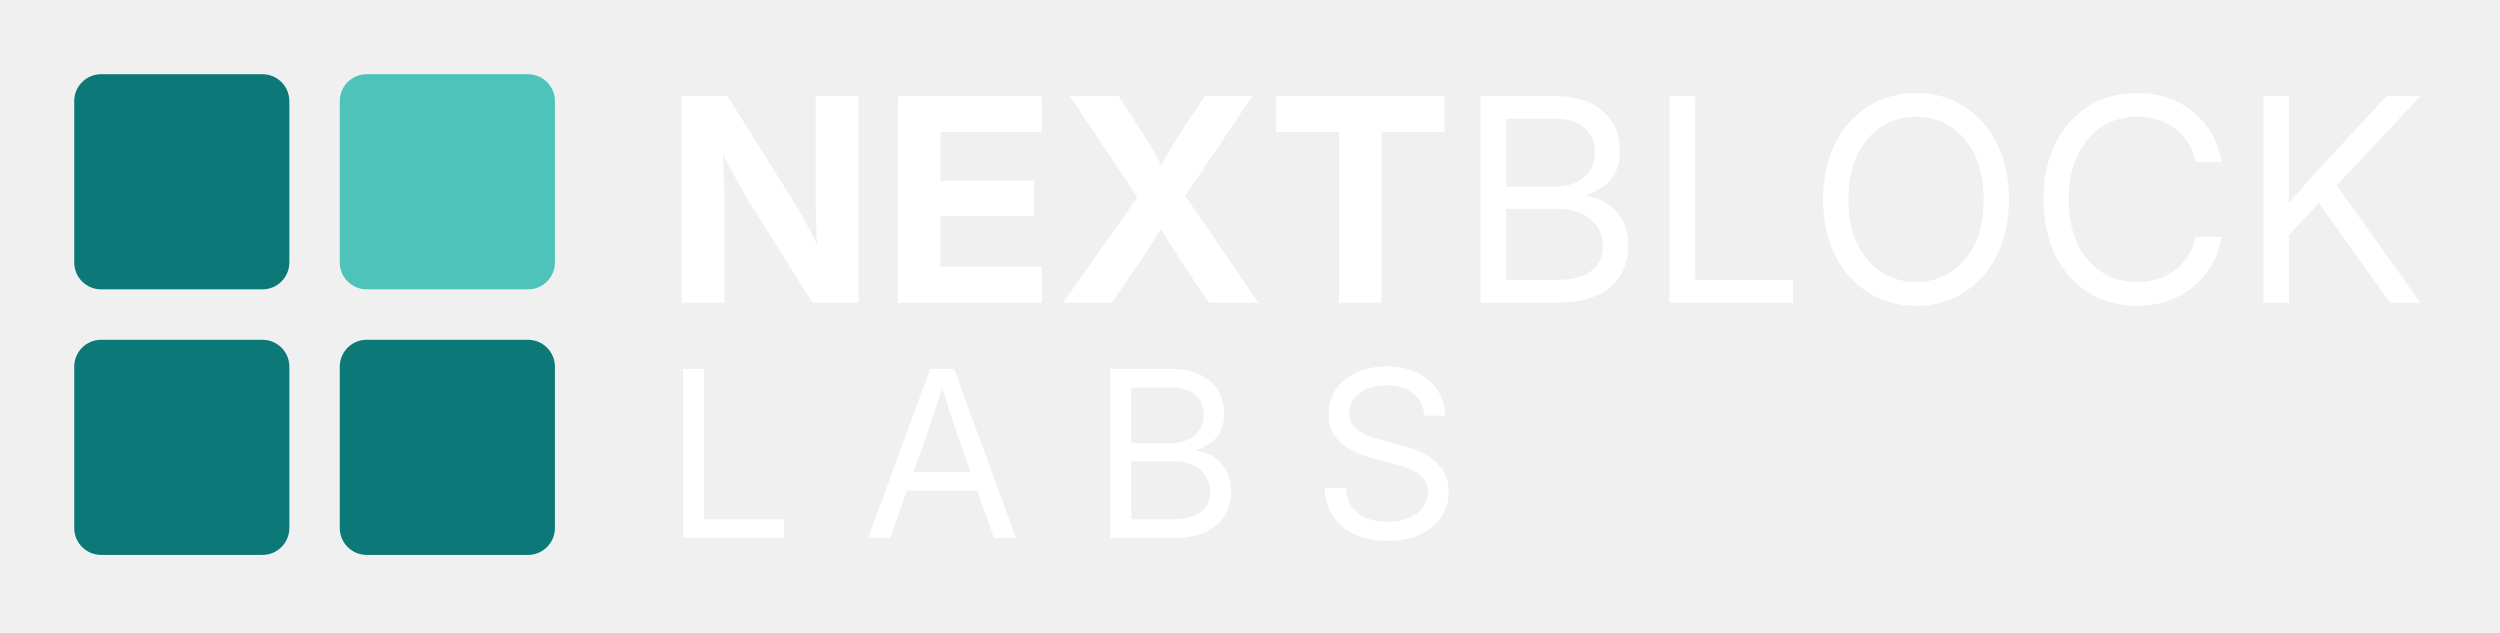
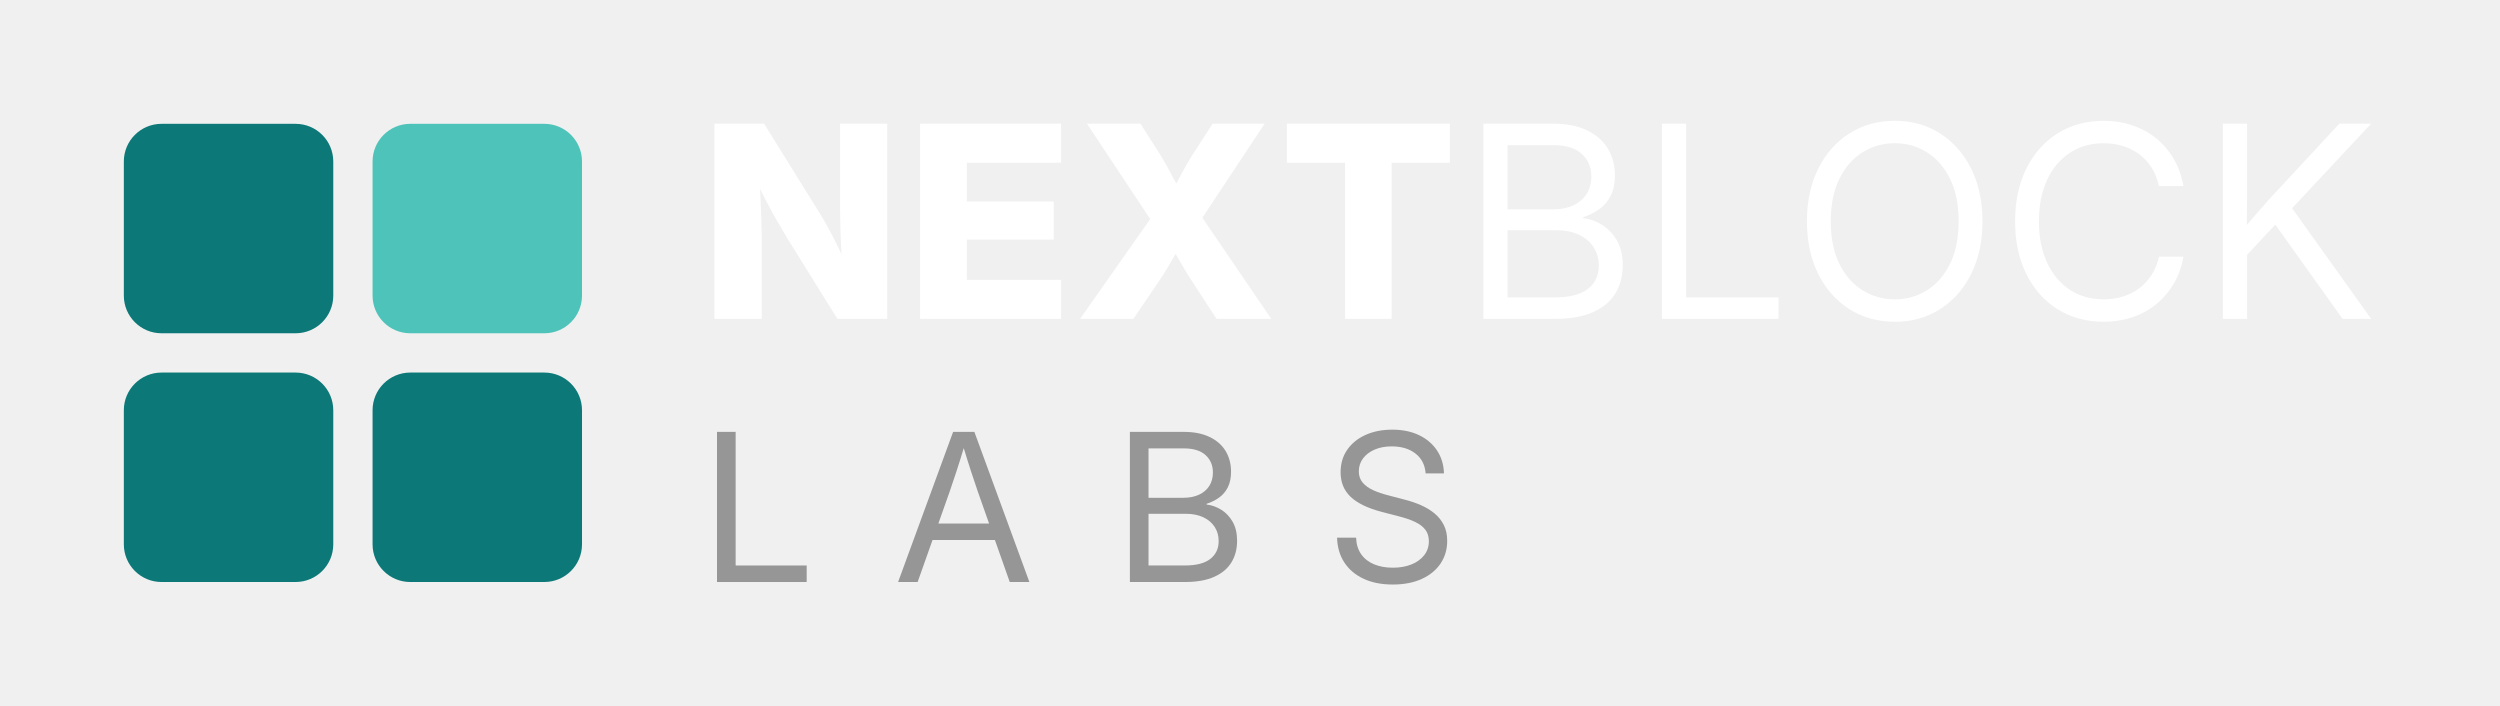
- <svg xmlns="http://www.w3.org/2000/svg" viewBox="0 0 1549.4 392.0" width="1549.4" height="392.0">
-   <rect x="46.00" y="46.00" width="133.33" height="133.33" rx="16.67" ry="16.67" fill="#0c7878" />
-   <rect x="210.58" y="46.00" width="133.33" height="133.33" rx="16.67" ry="16.67" fill="#4ec3b9" />
-   <rect x="46.00" y="210.58" width="133.33" height="133.33" rx="16.67" ry="16.67" fill="#0c7878" />
-   <rect x="210.58" y="210.58" width="133.33" height="133.33" rx="16.67" ry="16.67" fill="#0c7878" />
-   <path d="M122 0V1490H453L928 731Q956 686 991.5 623.5Q1027 561 1065.0 486.5Q1103 412 1139 331L1106 287Q1101 362 1096.5 452.5Q1092 543 1090.0 626.5Q1088 710 1088 762V1490H1397V0H1065L634 687Q598 745 557.5 816.0Q517 887 469.5 975.5Q422 1064 365 1172L412 1192Q419 1083 423.0 985.0Q427 887 429.0 810.5Q431 734 431 688V0Z" transform="translate(412.00,187.60) scale(0.08594,-0.08594)" fill="#FFFFFF" />
-   <path d="M122 0V1490H1159V1231H428V879H1104V626H428V259H1160V0Z" transform="translate(546.06,187.60) scale(0.08594,-0.08594)" fill="#FFFFFF" />
-   <path d="M29 0 643 874V644L76 1490H428L592 1238Q630 1180 660.5 1127.0Q691 1074 718.5 1023.5Q746 973 776 921H696Q726 973 754.0 1023.5Q782 1074 813.0 1127.0Q844 1180 882 1238L1050 1490H1392L835 661V879L1436 0H1078L869 314Q836 365 809.5 407.5Q783 450 759.5 490.0Q736 530 709 575H756Q730 531 706.0 490.5Q682 450 655.5 407.5Q629 365 594 314L379 0Z" transform="translate(656.49,187.60) scale(0.08594,-0.08594)" fill="#FFFFFF" />
-   <path d="M58 1231V1490H1272V1231H819V0H512V1231Z" transform="translate(785.90,187.60) scale(0.08594,-0.08594)" fill="#FFFFFF" />
-   <path d="M162 0V1490H696Q848 1490 953.0 1439.5Q1058 1389 1112.0 1300.0Q1166 1211 1166 1094Q1166 1005 1135.0 942.0Q1104 879 1049.0 839.0Q994 799 923 776V769Q1001 760 1070.0 716.5Q1139 673 1182.5 596.5Q1226 520 1226 409Q1226 288 1170.5 196.0Q1115 104 1000.0 52.0Q885 0 708 0ZM347 164H706Q877 164 960.0 229.0Q1043 294 1043 406Q1043 485 1004.0 546.0Q965 607 892.0 642.0Q819 677 716 677H347ZM347 836H695Q782 836 848.0 866.5Q914 897 950.0 953.5Q986 1010 986 1087Q986 1193 913.0 1259.5Q840 1326 698 1326H347Z" transform="translate(903.72,187.60) scale(0.08594,-0.08594)" fill="#FFFFFF" />
-   <path d="M162 0V1490H347V164H1052V0Z" transform="translate(1020.85,187.60) scale(0.08594,-0.08594)" fill="#FFFFFF" />
-   <path d="M775 -22Q580 -22 428.5 74.0Q277 170 190.5 342.5Q104 515 104 744Q104 974 190.5 1147.0Q277 1320 428.5 1416.0Q580 1512 775 1512Q969 1512 1120.0 1416.0Q1271 1320 1357.5 1147.0Q1444 974 1444 744Q1444 515 1357.5 342.5Q1271 170 1120.0 74.0Q969 -22 775 -22ZM775 149Q909 149 1019.5 218.0Q1130 287 1196.0 419.5Q1262 552 1262 744Q1262 937 1196.0 1070.0Q1130 1203 1019.5 1272.0Q909 1341 775 1341Q640 1341 529.0 1272.0Q418 1203 352.0 1070.0Q286 937 286 744Q286 552 352.0 419.5Q418 287 529.0 218.0Q640 149 775 149Z" transform="translate(1120.96,187.60) scale(0.08594,-0.08594)" fill="#FFFFFF" />
-   <path d="M781 -22Q581 -22 428.5 73.5Q276 169 190.0 342.0Q104 515 104 744Q104 975 190.0 1147.5Q276 1320 428.5 1416.0Q581 1512 781 1512Q896 1512 997.5 1478.0Q1099 1444 1180.0 1379.0Q1261 1314 1314.5 1222.0Q1368 1130 1389 1014H1202Q1185 1093 1146.5 1154.0Q1108 1215 1052.0 1256.5Q996 1298 927.0 1319.5Q858 1341 781 1341Q634 1341 522.5 1268.0Q411 1195 348.5 1061.5Q286 928 286 744Q286 561 349.0 427.5Q412 294 523.0 221.5Q634 149 781 149Q858 149 927.0 170.5Q996 192 1051.5 233.5Q1107 275 1146.0 335.5Q1185 396 1203 475H1389Q1369 360 1315.0 268.5Q1261 177 1180.5 111.5Q1100 46 998.0 12.0Q896 -22 781 -22Z" transform="translate(1257.51,187.60) scale(0.08594,-0.08594)" fill="#FFFFFF" />
-   <path d="M288 426V647Q339 711 390.5 770.5Q442 830 494.5 889.0Q547 948 602 1006L1051 1490H1294L658 810L648 811ZM162 0V1490H347V975L345 657L347 567V0ZM1076 0 532 762 646 907 1294 0Z" transform="translate(1388.82,187.60) scale(0.08594,-0.08594)" fill="#FFFFFF" />
-   <path d="M162 0V1490H347V164H1052V0Z" transform="translate(412.00,333.40) scale(0.07031,-0.07031)" fill="#FFFFFF" />
-   <path d="M34 0 580 1490H791L1337 0H1142L827 892Q797 978 758.5 1096.0Q720 1214 663 1402H708Q651 1213 612.0 1094.0Q573 975 544 892L228 0ZM313 417V580H1058V417Z" transform="translate(535.67,333.40) scale(0.07031,-0.07031)" fill="#FFFFFF" />
-   <path d="M162 0V1490H696Q848 1490 953.0 1439.5Q1058 1389 1112.0 1300.0Q1166 1211 1166 1094Q1166 1005 1135.0 942.0Q1104 879 1049.0 839.0Q994 799 923 776V769Q1001 760 1070.0 716.5Q1139 673 1182.5 596.5Q1226 520 1226 409Q1226 288 1170.5 196.0Q1115 104 1000.0 52.0Q885 0 708 0ZM347 164H706Q877 164 960.0 229.0Q1043 294 1043 406Q1043 485 1004.0 546.0Q965 607 892.0 642.0Q819 677 716 677H347ZM347 836H695Q782 836 848.0 866.5Q914 897 950.0 953.5Q986 1010 986 1087Q986 1193 913.0 1259.5Q840 1326 698 1326H347Z" transform="translate(676.71,333.40) scale(0.07031,-0.07031)" fill="#FFFFFF" />
-   <path d="M648 -25Q480 -25 357.5 32.5Q235 90 167.0 194.0Q99 298 95 440H284Q287 344 333.5 277.0Q380 210 461.5 176.0Q543 142 648 142Q753 142 833.5 174.5Q914 207 960.0 266.5Q1006 326 1006 405Q1006 472 972.0 517.5Q938 563 872.0 595.0Q806 627 711 651L538 696Q331 750 230.5 844.5Q130 939 130 1089Q130 1217 195.5 1312.0Q261 1407 377.0 1459.5Q493 1512 643 1512Q795 1512 908.5 1457.5Q1022 1403 1087.0 1305.5Q1152 1208 1156 1078H974Q964 1205 872.5 1275.5Q781 1346 637 1346Q541 1346 467.5 1314.0Q394 1282 352.5 1226.5Q311 1171 311 1098Q311 1031 349.5 986.0Q388 941 454.0 911.0Q520 881 604 860L764 818Q851 796 927.5 762.5Q1004 729 1062.5 680.5Q1121 632 1154.5 565.0Q1188 498 1188 408Q1188 282 1122.5 184.0Q1057 86 935.5 30.5Q814 -25 648 -25Z" transform="translate(814.30,333.40) scale(0.07031,-0.07031)" fill="#FFFFFF" />
+ <svg xmlns="http://www.w3.org/2000/svg" viewBox="0 0 969.1 273.6" width="969.1" height="273.6">
+   <rect x="48.00" y="48.00" width="81.19" height="81.19" rx="14.61" ry="14.61" fill="#0c7878" />
+   <rect x="144.42" y="48.00" width="81.19" height="81.19" rx="14.61" ry="14.61" fill="#4ec3b9" />
+   <rect x="48.00" y="144.42" width="81.19" height="81.19" rx="14.61" ry="14.61" fill="#0c7878" />
+   <rect x="144.42" y="144.42" width="81.19" height="81.19" rx="14.61" ry="14.61" fill="#0c7878" />
+   <path d="M105 0V1490H484L904 814Q935 765 971.5 698.5Q1008 632 1046.5 553.5Q1085 475 1122 390L1084 336Q1079 414 1074.0 511.5Q1069 609 1066.5 700.0Q1064 791 1064 849V1490H1424V0H1044L659 619Q621 682 578.5 756.0Q536 830 489.5 920.5Q443 1011 389 1119L445 1135Q452 1028 456.5 928.0Q461 828 463.5 748.0Q466 668 466 619V0Z" transform="translate(271.61,123.61) scale(0.05078,-0.05078)" fill="#FFFFFF" />
+   <path d="M105 0V1490H1181V1192H462V896H1125V605H462V298H1181V0Z" transform="translate(351.33,123.61) scale(0.05078,-0.05078)" fill="#FFFFFF" />
+   <path d="M25 0 652 892V624L78 1490H486L629 1266Q666 1207 695.5 1152.5Q725 1098 752.5 1046.0Q780 994 809 943H708Q739 994 766.5 1046.0Q794 1098 824.0 1152.5Q854 1207 892 1266L1037 1490H1434L874 644V896L1485 0H1067L881 286Q848 336 823.5 377.5Q799 419 777.0 457.5Q755 496 729 538H780Q755 497 732.5 458.0Q710 419 685.0 377.5Q660 336 626 286L432 0Z" transform="translate(417.40,123.61) scale(0.05078,-0.05078)" fill="#FFFFFF" />
+   <path d="M53 1192V1490H1297V1192H853V0H497V1192Z" transform="translate(496.16,123.61) scale(0.05078,-0.05078)" fill="#FFFFFF" />
+   <path d="M162 0V1490H696Q848 1490 953.0 1439.5Q1058 1389 1112.0 1300.0Q1166 1211 1166 1094Q1166 1005 1135.0 942.0Q1104 879 1049.0 839.0Q994 799 923 776V769Q1001 760 1070.0 716.5Q1139 673 1182.5 596.5Q1226 520 1226 409Q1226 288 1170.5 196.0Q1115 104 1000.0 52.0Q885 0 708 0ZM347 164H706Q877 164 960.0 229.0Q1043 294 1043 406Q1043 485 1004.0 546.0Q965 607 892.0 642.0Q819 677 716 677H347ZM347 836H695Q782 836 848.0 866.5Q914 897 950.0 953.5Q986 1010 986 1087Q986 1193 913.0 1259.5Q840 1326 698 1326H347Z" transform="translate(566.79,123.61) scale(0.05078,-0.05078)" fill="#FFFFFF" />
+   <path d="M162 0V1490H347V164H1052V0Z" transform="translate(636.00,123.61) scale(0.05078,-0.05078)" fill="#FFFFFF" />
+   <path d="M775 -22Q580 -22 428.5 74.0Q277 170 190.5 342.5Q104 515 104 744Q104 974 190.5 1147.0Q277 1320 428.5 1416.0Q580 1512 775 1512Q969 1512 1120.0 1416.0Q1271 1320 1357.5 1147.0Q1444 974 1444 744Q1444 515 1357.5 342.5Q1271 170 1120.0 74.0Q969 -22 775 -22ZM775 149Q909 149 1019.5 218.0Q1130 287 1196.0 419.5Q1262 552 1262 744Q1262 937 1196.0 1070.0Q1130 1203 1019.5 1272.0Q909 1341 775 1341Q640 1341 529.0 1272.0Q418 1203 352.0 1070.0Q286 937 286 744Q286 552 352.0 419.5Q418 287 529.0 218.0Q640 149 775 149Z" transform="translate(695.16,123.61) scale(0.05078,-0.05078)" fill="#FFFFFF" />
+   <path d="M781 -22Q581 -22 428.5 73.5Q276 169 190.0 342.0Q104 515 104 744Q104 975 190.0 1147.5Q276 1320 428.5 1416.0Q581 1512 781 1512Q896 1512 997.5 1478.0Q1099 1444 1180.0 1379.0Q1261 1314 1314.5 1222.0Q1368 1130 1389 1014H1202Q1185 1093 1146.5 1154.0Q1108 1215 1052.0 1256.5Q996 1298 927.0 1319.5Q858 1341 781 1341Q634 1341 522.5 1268.0Q411 1195 348.5 1061.5Q286 928 286 744Q286 561 349.0 427.5Q412 294 523.0 221.5Q634 149 781 149Q858 149 927.0 170.5Q996 192 1051.5 233.5Q1107 275 1146.0 335.5Q1185 396 1203 475H1389Q1369 360 1315.0 268.5Q1261 177 1180.5 111.5Q1100 46 998.0 12.0Q896 -22 781 -22Z" transform="translate(775.85,123.61) scale(0.05078,-0.05078)" fill="#FFFFFF" />
+   <path d="M288 426V647Q339 711 390.5 770.5Q442 830 494.5 889.0Q547 948 602 1006L1051 1490H1294L658 810L648 811ZM162 0V1490H347V975L345 657L347 567V0ZM1076 0 532 762 646 907 1294 0Z" transform="translate(853.44,123.61) scale(0.05078,-0.05078)" fill="#FFFFFF" />
+   <path d="M162 0V1490H347V164H1052V0Z" transform="translate(271.61,225.61) scale(0.03906,-0.03906)" fill="#969696" />
+   <path d="M34 0 580 1490H791L1337 0H1142L827 892Q797 978 758.5 1096.0Q720 1214 663 1402H708Q651 1213 612.0 1094.0Q573 975 544 892L228 0ZM313 417V580H1058V417Z" transform="translate(346.81,225.61) scale(0.03906,-0.03906)" fill="#969696" />
+   <path d="M162 0V1490H696Q848 1490 953.0 1439.5Q1058 1389 1112.0 1300.0Q1166 1211 1166 1094Q1166 1005 1135.0 942.0Q1104 879 1049.0 839.0Q994 799 923 776V769Q1001 760 1070.0 716.5Q1139 673 1182.5 596.5Q1226 520 1226 409Q1226 288 1170.5 196.0Q1115 104 1000.0 52.0Q885 0 708 0ZM347 164H706Q877 164 960.0 229.0Q1043 294 1043 406Q1043 485 1004.0 546.0Q965 607 892.0 642.0Q819 677 716 677H347ZM347 836H695Q782 836 848.0 866.5Q914 897 950.0 953.5Q986 1010 986 1087Q986 1193 913.0 1259.5Q840 1326 698 1326H347Z" transform="translate(431.66,225.61) scale(0.03906,-0.03906)" fill="#969696" />
+   <path d="M648 -25Q480 -25 357.5 32.5Q235 90 167.0 194.0Q99 298 95 440H284Q287 344 333.5 277.0Q380 210 461.5 176.0Q543 142 648 142Q753 142 833.5 174.5Q914 207 960.0 266.5Q1006 326 1006 405Q1006 472 972.0 517.5Q938 563 872.0 595.0Q806 627 711 651L538 696Q331 750 230.5 844.5Q130 939 130 1089Q130 1217 195.5 1312.0Q261 1407 377.0 1459.5Q493 1512 643 1512Q795 1512 908.5 1457.5Q1022 1403 1087.0 1305.5Q1152 1208 1156 1078H974Q964 1205 872.5 1275.5Q781 1346 637 1346Q541 1346 467.5 1314.0Q394 1282 352.5 1226.5Q311 1171 311 1098Q311 1031 349.5 986.0Q388 941 454.0 911.0Q520 881 604 860L764 818Q851 796 927.5 762.5Q1004 729 1062.5 680.5Q1121 632 1154.5 565.0Q1188 498 1188 408Q1188 282 1122.5 184.0Q1057 86 935.5 30.5Q814 -25 648 -25Z" transform="translate(514.59,225.61) scale(0.03906,-0.03906)" fill="#969696" />
</svg>
